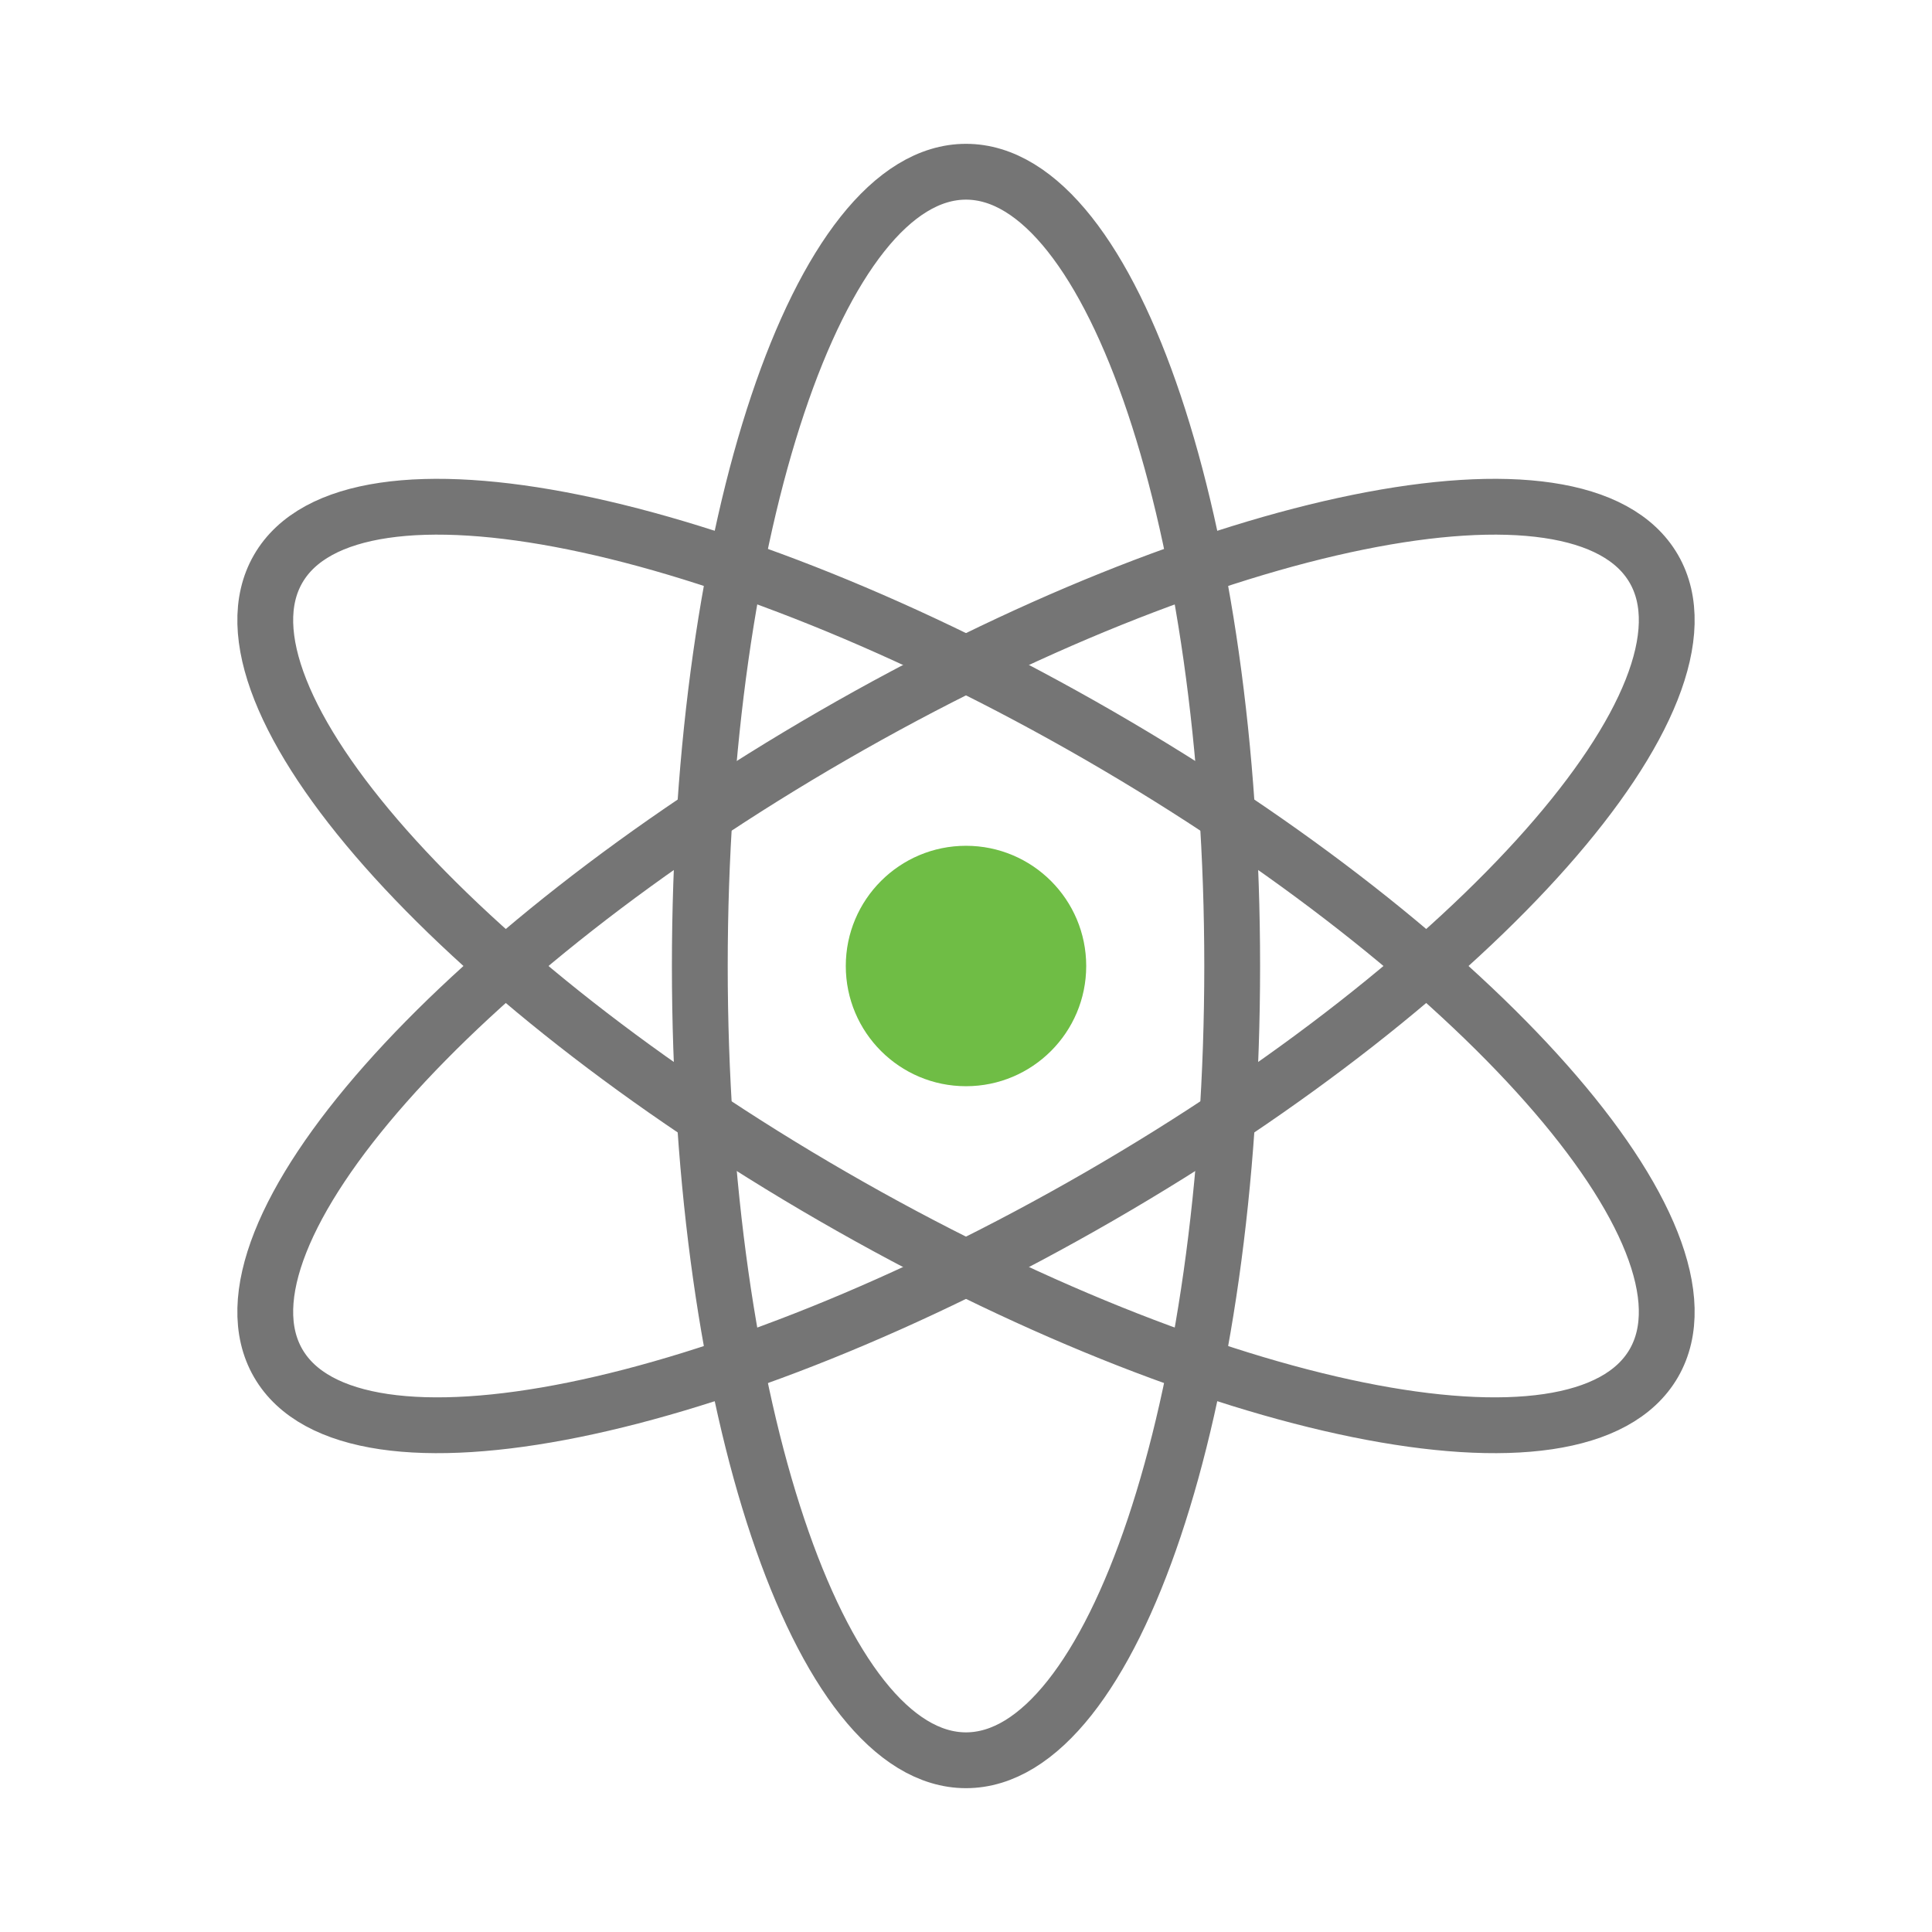
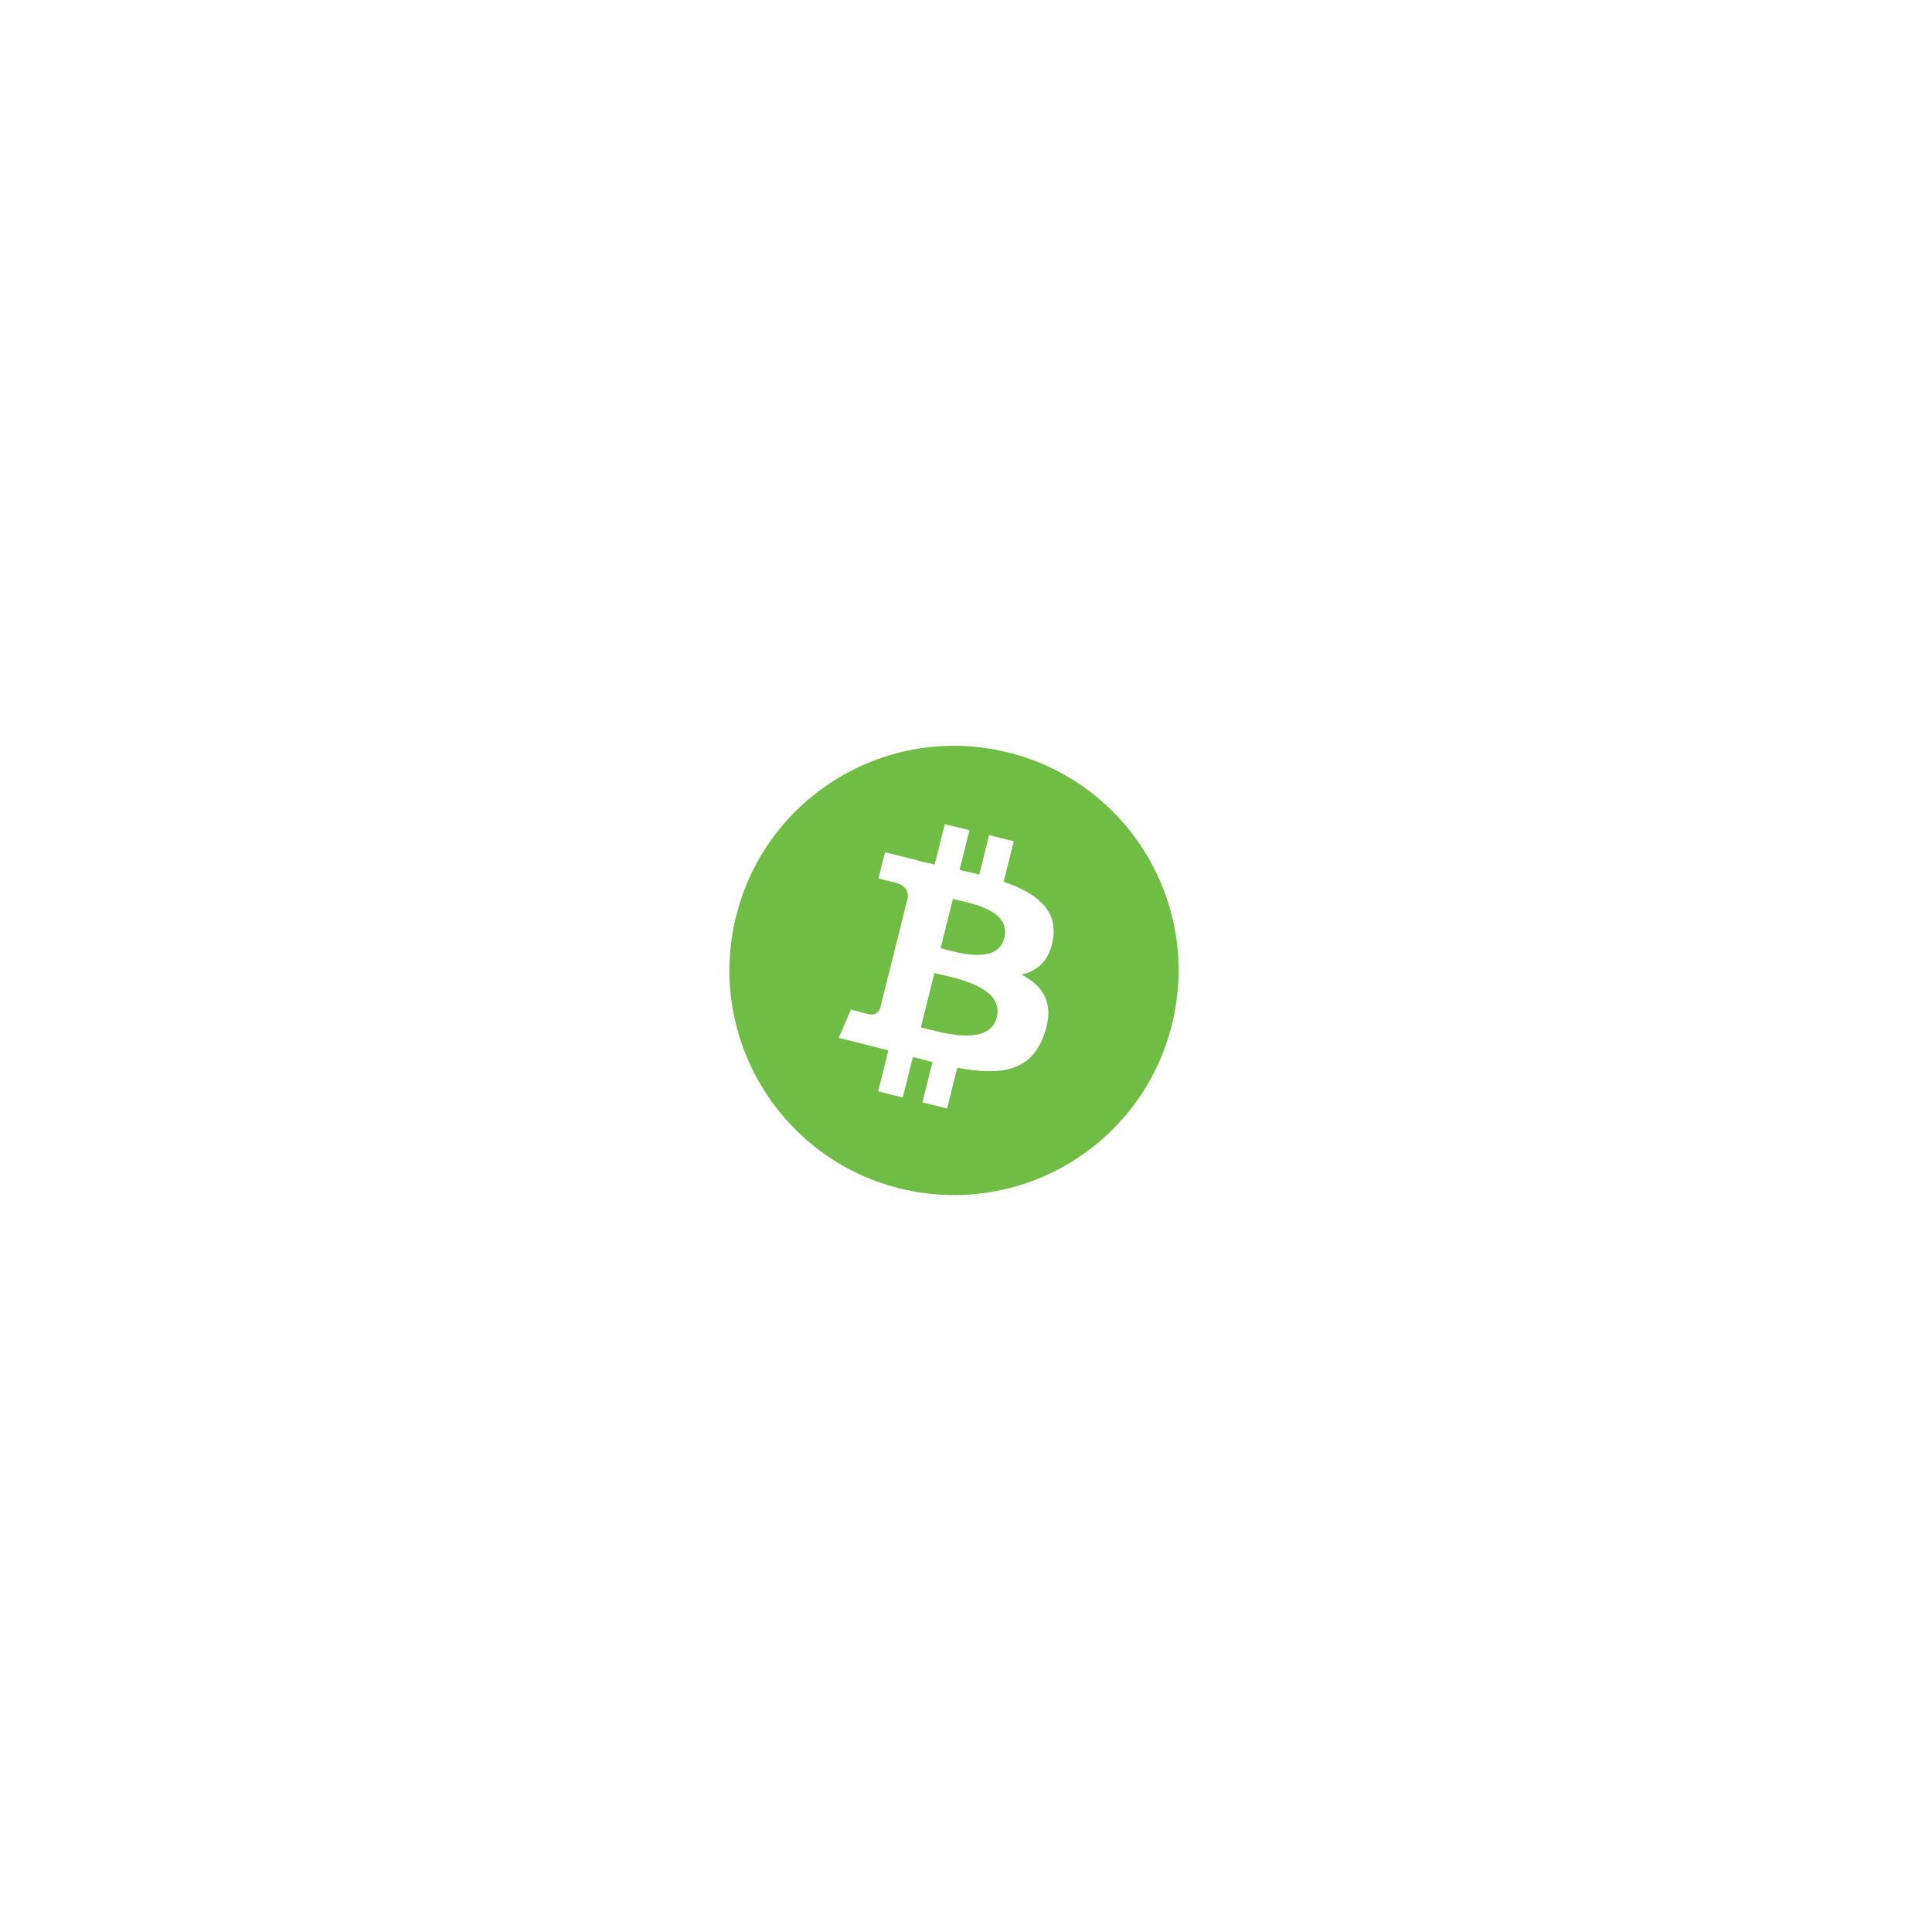
- <svg xmlns="http://www.w3.org/2000/svg" viewBox="0 0 450 450">
-   <g fill="none" stroke="#757575" stroke-width="13">
-     <ellipse cx="225" cy="225" rx="62" ry="185" />
-     <ellipse cx="225" cy="225" rx="62" ry="185" transform="rotate(60 225 225)" />
-     <ellipse cx="225" cy="225" rx="62" ry="185" transform="rotate(-60 225 225)" />
+ <svg xmlns="http://www.w3.org/2000/svg" xmlns:xlink="http://www.w3.org/1999/xlink" viewBox="6 6 96 96">
+   <defs>
+     <filter id="filter-remove-color" x="0%" y="0%" width="100%" height="100%">
+       <feColorMatrix color-interpolation-filters="sRGB" values="0 0 0 0 1 0 0 0 0 1 0 0 0 0 1 0 0 0 1 0" />
+     </filter>
+     <mask id="mask-0">
+       <g filter="url(#filter-remove-color)">
+         <rect x="-10.8" y="-10.8" width="129.6" height="129.6" fill="rgb(0%, 0%, 0%)" fill-opacity="0.7" />
+       </g>
+     </mask>
+     <clipPath id="clip-0">
+       <path clip-rule="nonzero" d="M 0.234 0.699 L 86.574 0.699 L 86.574 93.742 L 0.234 93.742 Z M 0.234 0.699 " />
+     </clipPath>
+     <clipPath id="clip-1">
+       <rect x="0" y="0" width="87" height="94" />
+     </clipPath>
+     <g id="source-5" clip-path="url(#clip-1)">
+       <g clip-path="url(#clip-0)">
+         <path fill-rule="nonzero" fill="rgb(100%, 100%, 100%)" fill-opacity="1" d="M 83.469 71.184 C 82.5 72.555 80.285 73.277 77.062 73.277 L 77.059 73.277 C 72.172 73.277 65.465 71.641 57.957 68.754 C 58.703 64.574 59.223 60.062 59.5 55.367 C 62.684 53.215 65.668 51.027 68.402 48.844 C 77.055 55.992 82.883 62.934 83.91 67.805 C 84.207 69.211 84.059 70.344 83.469 71.184 M 43.41 91.227 C 38.961 91.227 34.309 83.379 31.695 70.363 C 35.465 68.836 39.398 67.016 43.406 64.938 C 47.41 67.016 51.352 68.836 55.117 70.367 C 52.504 83.379 47.855 91.227 43.41 91.227 M 9.75 73.277 C 6.527 73.277 4.309 72.555 3.344 71.188 C 2.754 70.344 2.602 69.207 2.898 67.805 C 3.93 62.93 9.754 55.992 18.406 48.844 C 21.145 51.031 24.125 53.219 27.312 55.371 C 27.594 60.066 28.109 64.574 28.855 68.754 C 21.348 71.641 14.637 73.277 9.75 73.277 M 2.898 26.641 C 2.602 25.238 2.754 24.102 3.344 23.266 C 4.309 21.895 6.527 21.168 9.758 21.168 C 14.641 21.168 21.352 22.805 28.855 25.688 C 28.109 29.871 27.594 34.379 27.312 39.074 C 24.125 41.223 21.145 43.414 18.406 45.598 C 9.754 38.453 3.93 31.516 2.898 26.641 M 43.41 3.215 C 47.855 3.215 52.504 11.062 55.117 24.078 C 51.352 25.605 47.414 27.426 43.406 29.504 C 39.398 27.426 35.461 25.605 31.695 24.078 C 34.309 11.066 38.961 3.215 43.41 3.215 M 59.652 42.234 C 62.031 43.883 64.285 45.555 66.395 47.223 C 64.285 48.891 62.031 50.559 59.656 52.211 C 59.711 50.566 59.746 48.902 59.746 47.223 C 59.746 45.543 59.711 43.879 59.652 42.234 M 46.125 30.949 C 49.352 29.332 52.527 27.883 55.594 26.625 C 56.156 29.918 56.598 33.5 56.875 37.34 C 55.379 36.371 53.852 35.414 52.281 34.469 C 50.227 33.234 48.168 32.062 46.125 30.949 M 29.938 37.336 C 30.219 33.5 30.656 29.918 31.219 26.625 C 34.285 27.883 37.461 29.332 40.684 30.949 C 38.641 32.062 36.586 33.234 34.531 34.469 C 32.961 35.414 31.43 36.371 29.938 37.336 M 27.16 52.215 C 24.781 50.562 22.523 48.891 20.414 47.223 C 22.523 45.555 24.781 43.883 27.16 42.23 C 27.102 43.879 27.066 45.543 27.066 47.223 C 27.066 48.902 27.102 50.566 27.16 52.215 M 40.688 63.492 C 37.461 65.113 34.285 66.562 31.219 67.816 C 30.656 64.523 30.215 60.941 29.938 57.105 C 31.43 58.074 32.961 59.031 34.531 59.973 C 36.586 61.207 38.641 62.379 40.688 63.492 M 56.875 57.102 C 56.598 60.941 56.156 64.523 55.594 67.816 C 52.527 66.562 49.352 65.113 46.125 63.492 C 48.168 62.379 50.227 61.207 52.281 59.973 C 53.852 59.027 55.379 58.07 56.875 57.102 M 50.984 57.816 C 48.461 59.332 45.926 60.758 43.406 62.09 C 40.887 60.758 38.348 59.332 35.824 57.816 C 33.734 56.562 31.707 55.277 29.746 53.973 C 29.641 51.793 29.582 49.543 29.582 47.223 C 29.582 44.902 29.641 42.652 29.746 40.469 C 31.707 39.168 33.734 37.879 35.824 36.625 C 38.348 35.109 40.887 33.684 43.406 32.352 C 45.926 33.684 48.461 35.109 50.984 36.625 C 53.074 37.883 55.105 39.168 57.066 40.473 C 57.172 42.652 57.23 44.902 57.23 47.223 C 57.23 49.543 57.172 51.789 57.066 53.969 C 55.105 55.273 53.074 56.562 50.984 57.816 M 77.055 21.168 C 80.281 21.168 82.5 21.895 83.465 23.266 C 84.059 24.102 84.207 25.238 83.91 26.641 C 82.883 31.512 77.055 38.453 68.402 45.598 C 65.668 43.414 62.684 41.227 59.5 39.074 C 59.223 34.379 58.703 29.871 57.957 25.688 C 65.461 22.805 72.172 21.168 77.055 21.168 M 70.391 47.223 C 79.316 39.777 85.242 32.516 86.371 27.16 C 86.816 25.047 86.531 23.25 85.523 21.816 C 84.043 19.719 81.195 18.652 77.055 18.652 C 71.91 18.652 65.09 20.266 57.465 23.16 C 56.848 20.172 56.113 17.371 55.266 14.816 C 52.23 5.715 48.02 0.699 43.41 0.699 C 38.793 0.699 34.582 5.715 31.547 14.816 C 30.699 17.371 29.965 20.172 29.348 23.16 C 21.723 20.266 14.902 18.652 9.758 18.652 C 5.617 18.652 2.766 19.719 1.289 21.816 C 0.277 23.25 -0.008 25.047 0.438 27.16 C 1.57 32.52 7.492 39.777 16.418 47.223 C 7.496 54.668 1.57 61.93 0.438 67.285 C -0.008 69.402 0.277 71.199 1.289 72.633 C 2.766 74.73 5.613 75.793 9.75 75.793 C 14.898 75.793 21.723 74.18 29.348 71.285 C 29.965 74.273 30.699 77.074 31.547 79.625 C 34.582 88.73 38.793 93.742 43.41 93.742 C 48.02 93.742 52.23 88.73 55.266 79.625 C 56.113 77.074 56.848 74.273 57.465 71.285 C 65.09 74.18 71.91 75.789 77.059 75.793 L 77.062 75.793 C 81.195 75.793 84.043 74.73 85.523 72.633 C 86.531 71.199 86.816 69.402 86.371 67.289 C 85.238 61.93 79.316 54.668 70.391 47.223 " />
+       </g>
+     </g>
+   </defs>
+   <g mask="url(#mask-0)">
+     <use xlink:href="#source-5" transform="matrix(1, 0, 0, 1, 10, 7)" />
  </g>
-   <circle cx="225" cy="225" r="28" fill="#6fbd45" />
+   <path fill-rule="nonzero" fill="#6fbd45" fill-opacity="1" d="M 64.23 56.922 C 62.742 62.902 56.684 66.539 50.703 65.051 C 44.727 63.559 41.086 57.5 42.578 51.523 C 44.066 45.539 50.125 41.902 56.102 43.391 C 62.086 44.883 65.723 50.941 64.23 56.922 " />
+   <path fill-rule="nonzero" fill="rgb(100%, 100%, 100%)" fill-opacity="1" d="M 55.906 52.609 C 55.562 53.992 53.43 53.289 52.738 53.117 L 53.348 50.672 C 54.039 50.844 56.266 51.164 55.906 52.609 M 55.527 56.555 C 55.148 58.074 52.59 57.254 51.758 57.047 L 52.43 54.352 C 53.262 54.559 55.926 54.969 55.527 56.555 M 58.328 52.633 C 58.551 51.145 57.418 50.348 55.871 49.812 L 56.375 47.801 L 55.148 47.496 L 54.66 49.457 C 54.34 49.375 54.008 49.301 53.68 49.227 L 54.172 47.254 L 52.945 46.949 L 52.445 48.957 C 52.18 48.898 51.918 48.84 51.664 48.777 L 51.664 48.77 L 49.977 48.348 L 49.648 49.656 C 49.648 49.656 50.559 49.863 50.539 49.875 C 51.035 50 51.125 50.328 51.109 50.59 L 50.539 52.883 C 50.57 52.891 50.617 52.902 50.664 52.922 C 50.625 52.91 50.582 52.902 50.535 52.891 L 49.734 56.102 C 49.676 56.25 49.52 56.477 49.176 56.391 C 49.188 56.41 48.281 56.168 48.281 56.168 L 47.676 57.57 L 49.27 57.969 C 49.566 58.043 49.855 58.121 50.141 58.195 L 49.637 60.23 L 50.859 60.535 L 51.359 58.523 C 51.695 58.609 52.02 58.695 52.336 58.773 L 51.836 60.777 L 53.062 61.082 L 53.566 59.055 C 55.656 59.445 57.227 59.289 57.887 57.398 C 58.422 55.879 57.859 55 56.762 54.43 C 57.562 54.242 58.168 53.719 58.328 52.633 " />
</svg>
